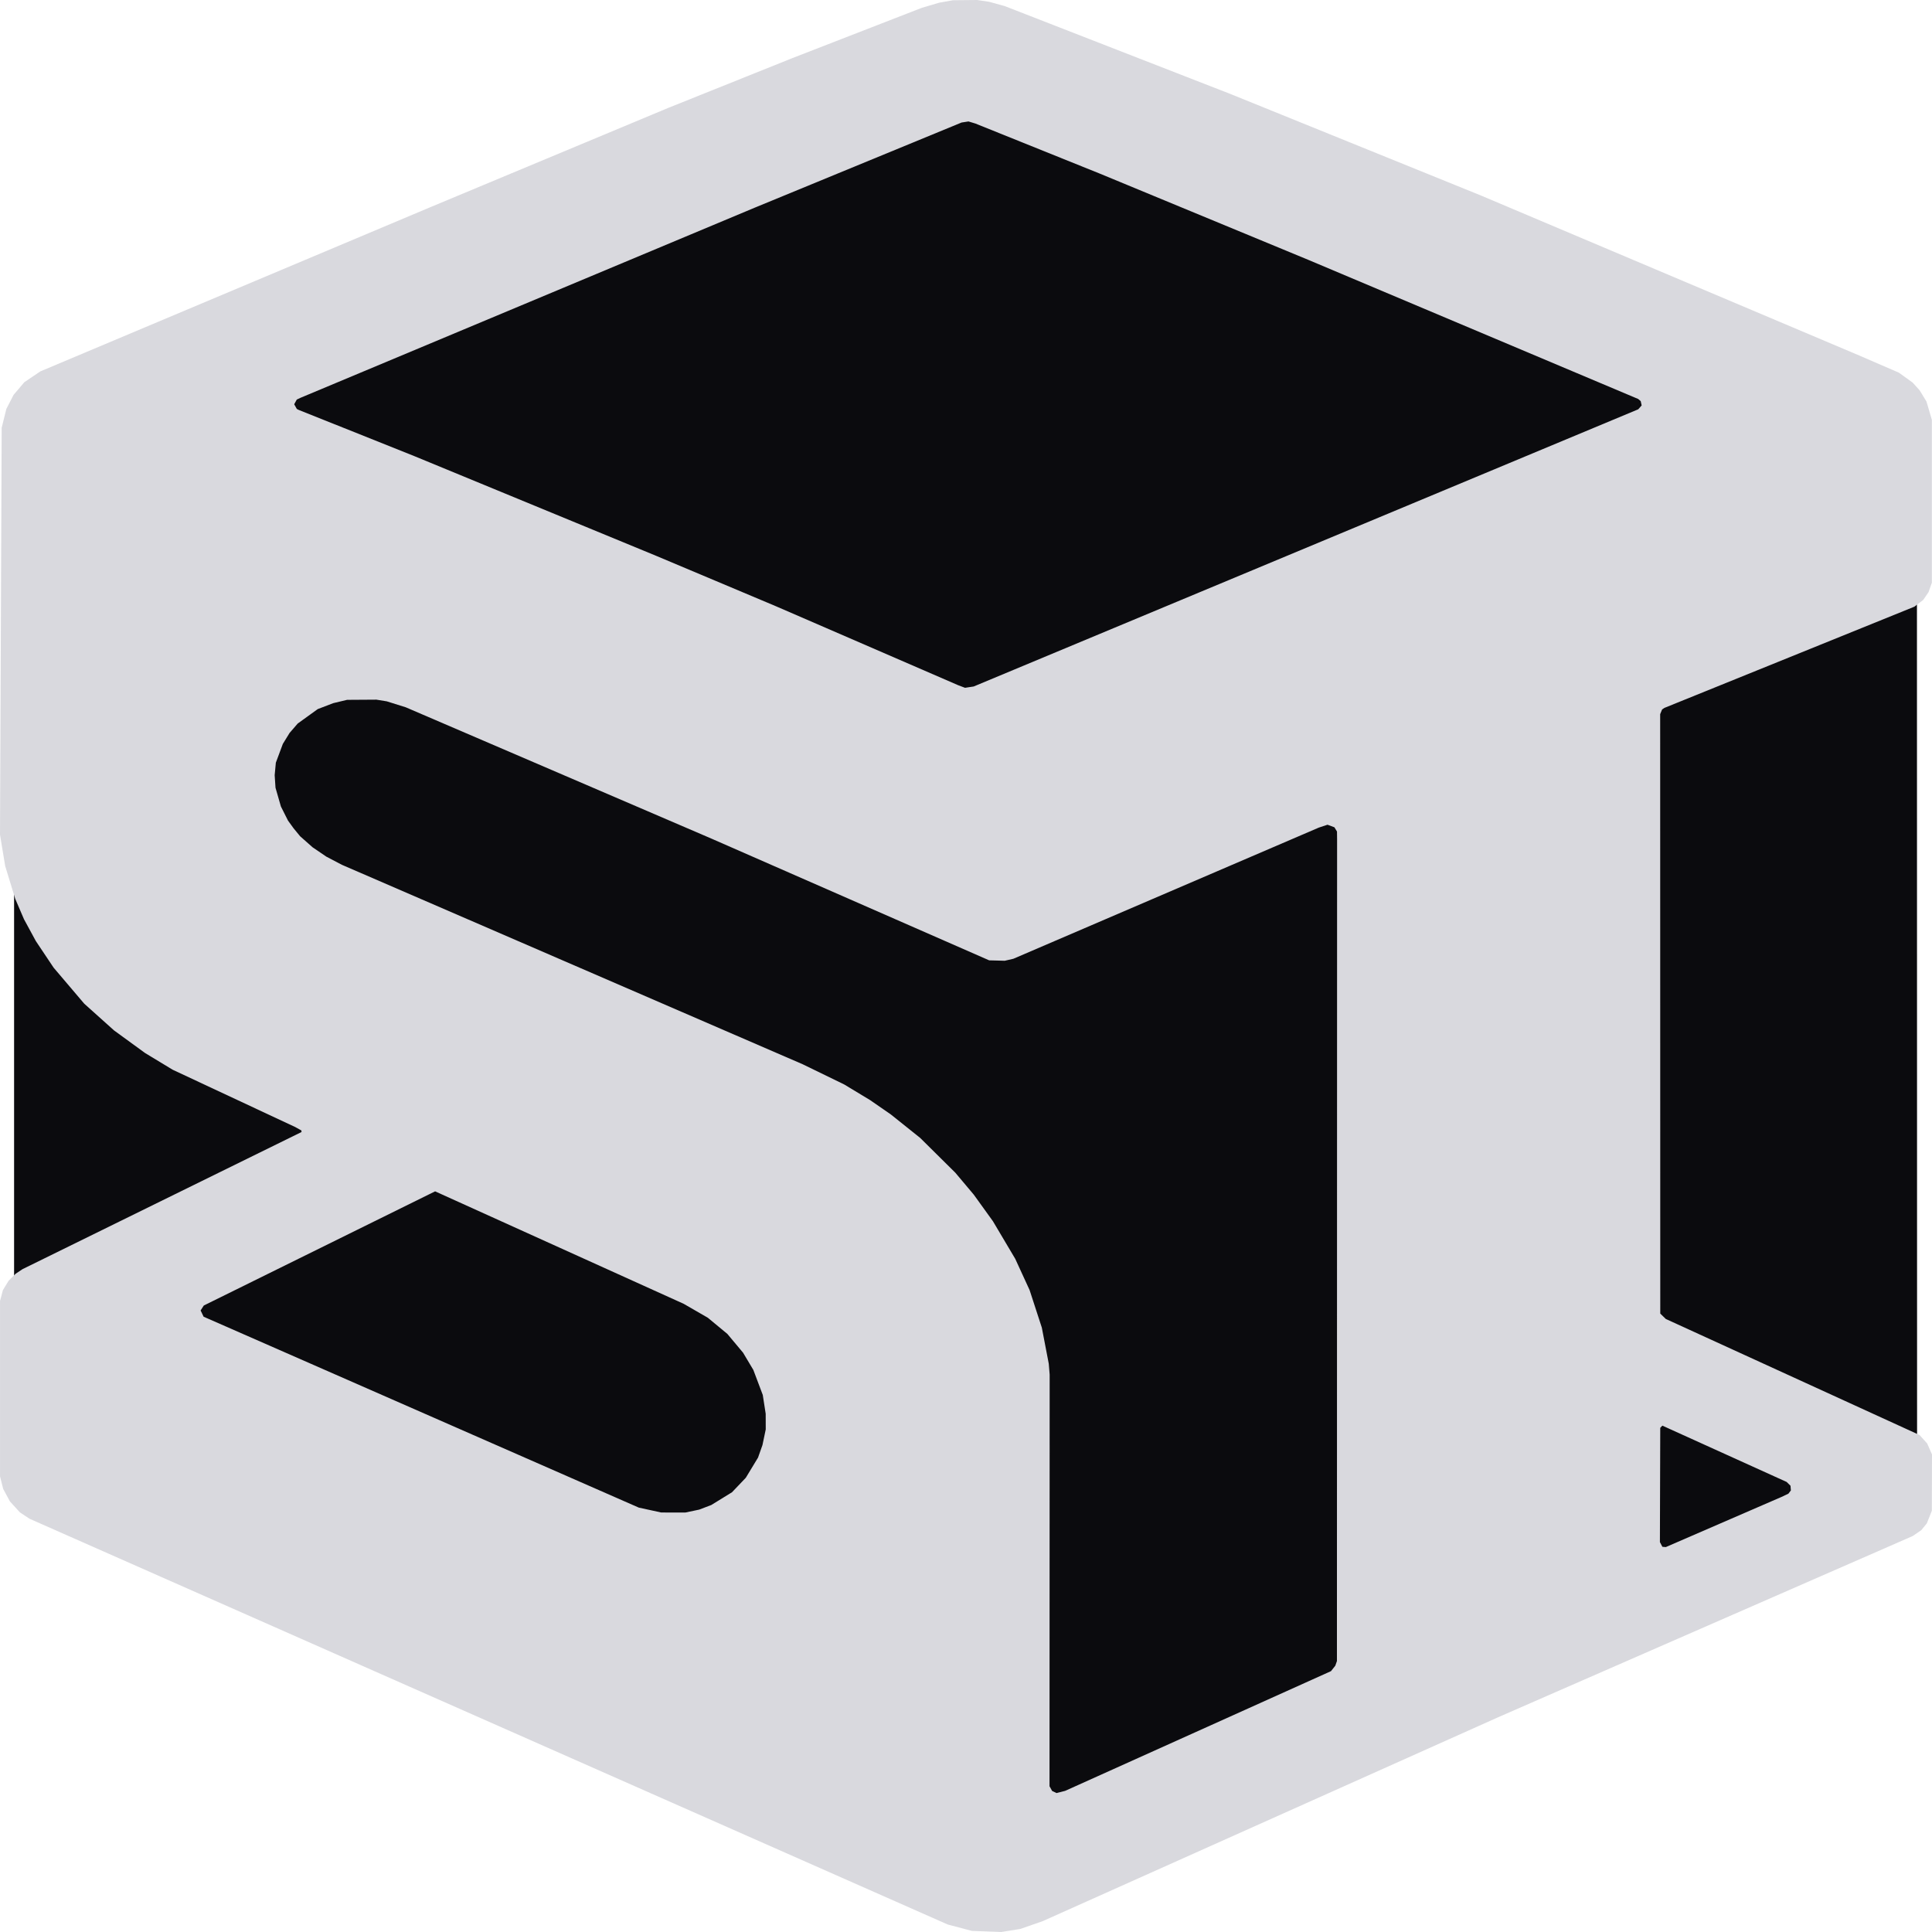
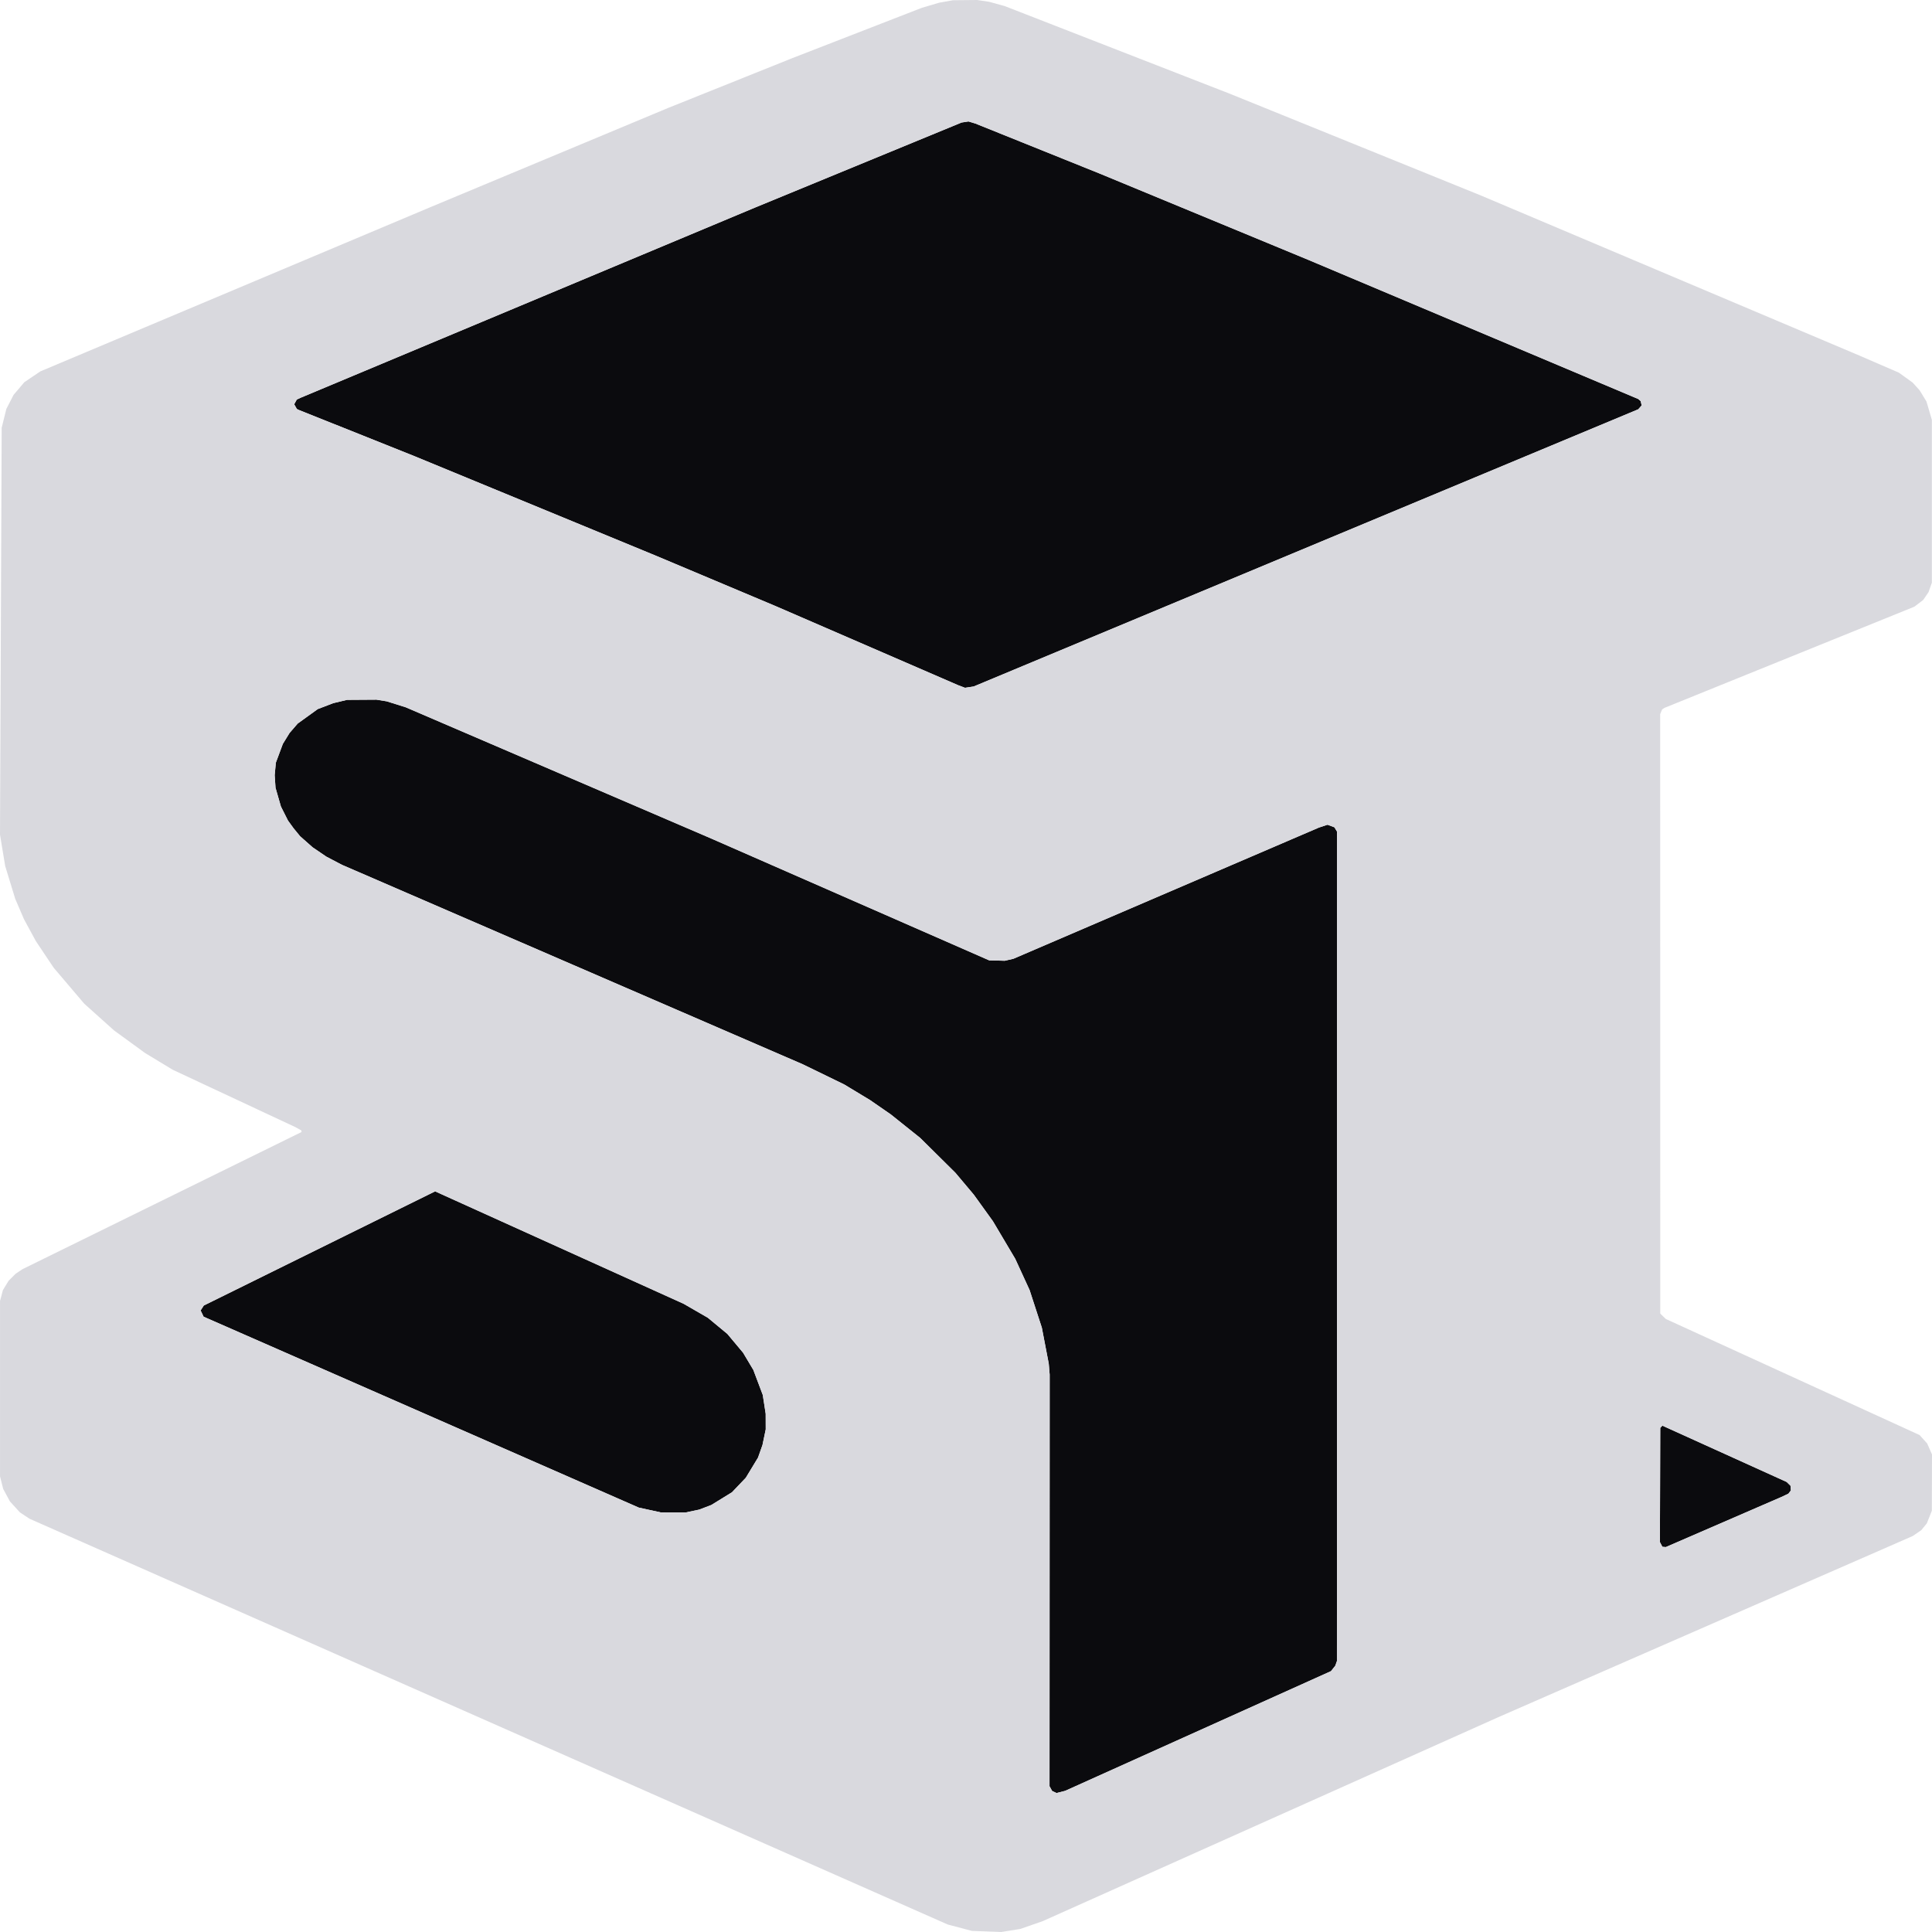
<svg xmlns="http://www.w3.org/2000/svg" viewBox="0 0 1234.43 1234.43">
-   <polygon points="9.0,533.1 10.1,277.0 13.0,265.2 17.5,256.3 24.3,248.4 34.4,241.6 280.7,137.9 429.5,75.8 507.7,44.4 589.2,12.7 600.0,9.5 608.7,8.0 623.9,7.8 631.5,9.0 641.3,11.6 783.6,67.1 941.2,130.9 1179.1,231.5 1204.0,242.3 1212.7,248.6 1217.1,253.4 1221.4,260.5 1224.8,272.1 1224.9,923.2 1224.8,958.6 1221.7,966.5 1218.2,970.8 1212.7,974.5 665.2,1216.9 651.1,1221.8 639.1,1223.7 620.7,1223.0 605.5,1219.0 27.5,963.6 21.5,959.6 15.2,952.7 11.0,944.8 9.0,937.0 9.0,826.6" fill="#0b0b0e" />
+   <path fill="#0b0b0e" d="M614.39,78.28L482.04,132.77L191.98,254.18L189.63,255.3L187.97,258.3L189.66,261.3L190.88,261.92L264.77,291.45L419.17,355.11L495.27,387.14L612.18,437.8L616.59,439.46L622.11,438.63L1046.72,261.53L1048.92,259.04L1048.31,256.3L1046.72,254.93L836.07,166.09L702.62,110.89L623.21,78.93L618.8,77.6Z M221.76,447.16L212.93,449.27L203.01,453.07L190.22,462.3L185.03,468.3L180.72,475.3L176.25,487.3L175.5,495.3L176.03,503.3L179.48,515.3L184.01,524.3L187.57,529.21L191.74,534.3L199.7,541.35L208.52,547.35L218.45,552.56L512.92,680.02L539.39,692.9L555.93,702.89L569.17,712.05L587.92,727.04L610.4,749.3L622.18,763.3L634.43,780.3L648.67,804.3L657.86,824.3L665.67,848.3L670.09,871.3L670.67,878.3L670.58,1141.3L672.24,1144.3L675.04,1145.65L680.56,1144.25L850.4,1067.77L853.17,1064.3L854.22,1061.3L854.32,536.3L854.26,531.3L852.61,528.59L848.2,526.95L842.68,528.77L647.47,612.6L641.96,613.86L632.03,613.6L454.47,535.78L259.26,451.92L247.12,448.11L240.51,447.04Z M278.01,761.2L130.22,834.14L128.18,837.3L130.1,841.3L408.15,963.27L422.48,966.39L437.92,966.41L446.75,964.55L454.47,961.61L467.7,953.46L476.53,944.19L484.34,931.3L487.17,923.3L489.26,913.3L489.23,903.3L487.37,891.3L481.34,875.3L474.78,864.3L464.75,852.3L452.26,841.96L436.82,833.05Z M1062.16,910.9L1060.8,912.3L1060.58,985.3L1062.16,988.31L1064.36,988.49L1138.26,956.46L1142.67,954.37L1144.26,952.3L1144.02,949.3L1141.57,946.88Z" />
  <path fill="#d9d9de" fill-rule="evenodd" d="M608.87,0.15L600.05,1.73L589.02,4.99L506.3,37.12L426.9,68.97L275.8,132.03L25.76,237.3L15.52,244.23L8.68,252.3L4.05,261.3L1.08,273.3L0,533.3L3.31,553.3L9.73,574.3L15.31,587.3L22.91,601.3L34.27,618.29L53.83,641.3L72.87,658.38L92.72,672.83L110.37,683.52L188.67,720.13L192.58,722.3L192.65,723.3L14.41,810.9L10,813.84L5.53,818.3L1.86,824.3L0.01,831.3L0.02,943.3L2.03,951.3L6.34,959.3L12.71,966.3L18.83,970.37L605.56,1229.65L621,1233.73L639.75,1234.43L651.88,1232.49L666.22,1227.5L957.38,1097.15L1222.08,981.45L1227.59,977.67L1231.15,973.3L1234.32,965.3L1234.43,929.3L1231.35,922.3L1226.49,916.9L1064.36,842.75L1060.81,839.3L1060.75,456.3L1061.98,453.3L1063.47,452.3L1223.18,387.63L1228.84,383.3L1232.24,378.3L1234.34,372.3L1234.35,268.3L1230.9,256.54L1226.49,249.34L1222.08,244.46L1213.25,238.1L1187.89,227.12L946.36,124.97L786.44,60.15L641.96,3.89L632.03,1.15L624.31,0ZM614.39,78.28L482.04,132.77L191.98,254.18L189.63,255.3L187.97,258.3L189.66,261.3L190.88,261.92L264.77,291.45L419.17,355.11L495.27,387.14L612.18,437.8L616.59,439.46L622.11,438.63L1046.72,261.53L1048.92,259.04L1048.31,256.3L1046.72,254.93L836.07,166.09L702.62,110.89L623.21,78.93L618.8,77.6ZM221.76,447.16L212.93,449.27L203.01,453.07L190.22,462.3L185.03,468.3L180.72,475.3L176.25,487.3L175.5,495.3L176.03,503.3L179.48,515.3L184.01,524.3L187.57,529.21L191.74,534.3L199.7,541.35L208.52,547.35L218.45,552.56L512.92,680.02L539.39,692.9L555.93,702.89L569.17,712.05L587.92,727.04L610.4,749.3L622.18,763.3L634.43,780.3L648.67,804.3L657.86,824.3L665.67,848.3L670.09,871.3L670.67,878.3L670.58,1141.3L672.24,1144.3L675.04,1145.65L680.56,1144.25L850.4,1067.77L853.17,1064.3L854.22,1061.3L854.32,536.3L854.26,531.3L852.61,528.59L848.2,526.95L842.68,528.77L647.47,612.6L641.96,613.86L632.03,613.6L454.47,535.78L259.26,451.92L247.12,448.11L240.51,447.04ZM278.01,761.2L130.22,834.14L128.18,837.3L130.1,841.3L408.15,963.27L422.48,966.39L437.92,966.41L446.75,964.55L454.47,961.61L467.7,953.46L476.53,944.19L484.34,931.3L487.17,923.3L489.26,913.3L489.23,903.3L487.37,891.3L481.34,875.3L474.78,864.3L464.75,852.3L452.26,841.96L436.82,833.05ZM1062.16,910.9L1060.8,912.3L1060.58,985.3L1062.16,988.31L1064.36,988.49L1138.26,956.46L1142.67,954.37L1144.26,952.3L1144.02,949.3L1141.57,946.88Z" />
</svg>
